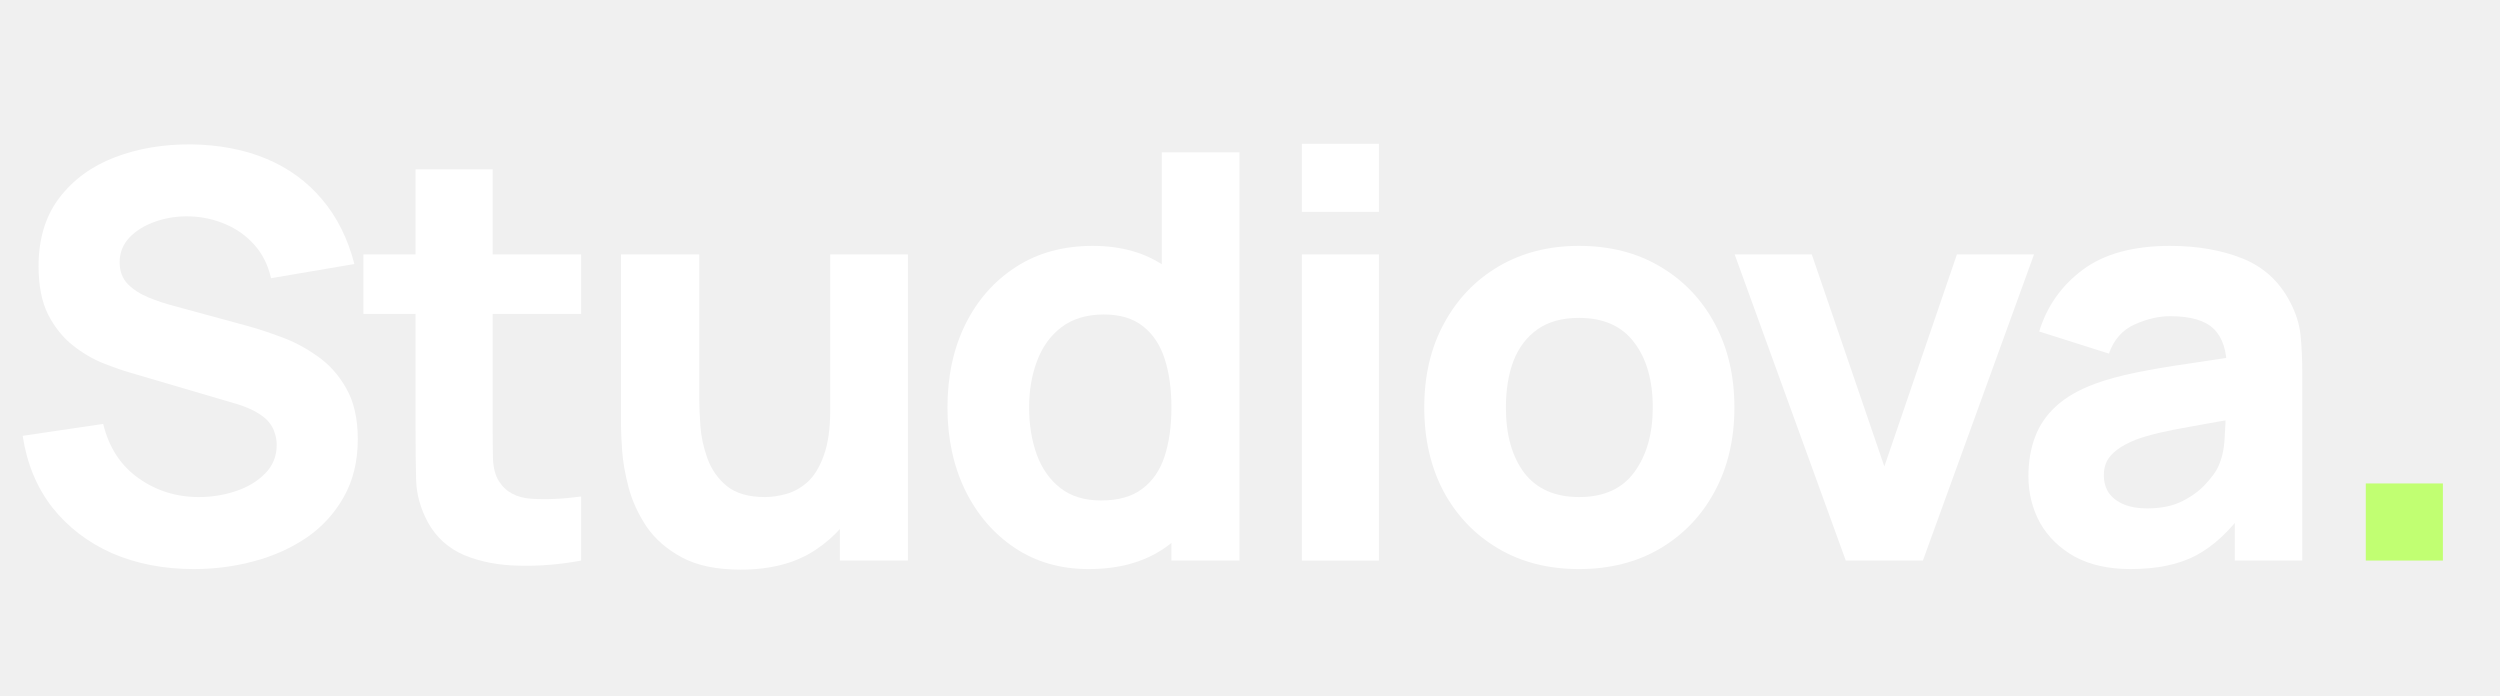
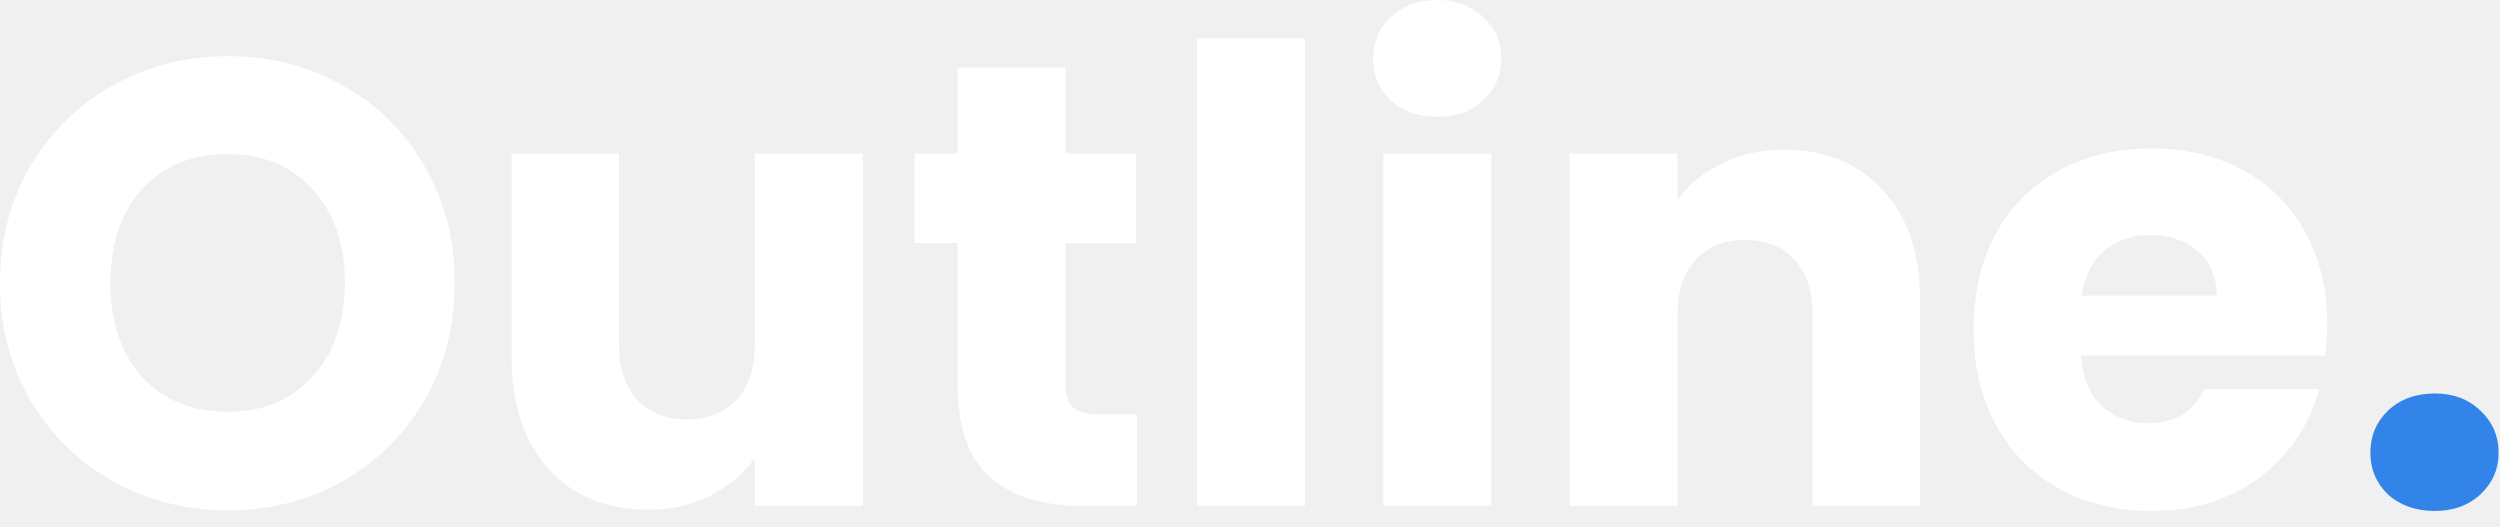
- <svg xmlns="http://www.w3.org/2000/svg" width="194" height="54" viewBox="0 0 194 54" fill="none">
-   <path d="M15.048 44.16C12.701 44.16 10.582 43.749 8.69 42.928C6.813 42.092 5.265 40.904 4.048 39.364C2.845 37.809 2.083 35.961 1.76 33.82L8.008 32.896C8.448 34.715 9.357 36.115 10.736 37.098C12.115 38.081 13.684 38.572 15.444 38.572C16.427 38.572 17.38 38.418 18.304 38.11C19.228 37.802 19.983 37.347 20.57 36.746C21.171 36.145 21.472 35.404 21.472 34.524C21.472 34.201 21.421 33.893 21.318 33.6C21.23 33.292 21.076 33.006 20.856 32.742C20.636 32.478 20.321 32.229 19.91 31.994C19.514 31.759 19.008 31.547 18.392 31.356L10.164 28.936C9.548 28.76 8.829 28.511 8.008 28.188C7.201 27.865 6.417 27.403 5.654 26.802C4.891 26.201 4.253 25.409 3.74 24.426C3.241 23.429 2.992 22.175 2.992 20.664C2.992 18.537 3.527 16.77 4.598 15.362C5.669 13.954 7.099 12.905 8.888 12.216C10.677 11.527 12.657 11.189 14.828 11.204C17.013 11.233 18.964 11.607 20.68 12.326C22.396 13.045 23.833 14.093 24.992 15.472C26.151 16.836 26.987 18.508 27.5 20.488L21.032 21.588C20.797 20.561 20.365 19.696 19.734 18.992C19.103 18.288 18.348 17.753 17.468 17.386C16.603 17.019 15.693 16.821 14.74 16.792C13.801 16.763 12.914 16.895 12.078 17.188C11.257 17.467 10.582 17.877 10.054 18.42C9.541 18.963 9.284 19.608 9.284 20.356C9.284 21.045 9.497 21.61 9.922 22.05C10.347 22.475 10.883 22.82 11.528 23.084C12.173 23.348 12.833 23.568 13.508 23.744L19.008 25.24C19.829 25.46 20.739 25.753 21.736 26.12C22.733 26.472 23.687 26.971 24.596 27.616C25.52 28.247 26.275 29.083 26.862 30.124C27.463 31.165 27.764 32.485 27.764 34.084C27.764 35.785 27.405 37.274 26.686 38.55C25.982 39.811 25.029 40.86 23.826 41.696C22.623 42.517 21.259 43.133 19.734 43.544C18.223 43.955 16.661 44.16 15.048 44.16Z" fill="white" />
-   <path d="M45.096 43.5C43.453 43.808 41.84 43.94 40.255 43.896C38.686 43.867 37.278 43.595 36.032 43.082C34.8 42.554 33.861 41.711 33.215 40.552C32.629 39.467 32.321 38.367 32.291 37.252C32.262 36.123 32.248 34.847 32.248 33.424V13.14H38.231V33.072C38.231 33.996 38.239 34.832 38.254 35.58C38.283 36.313 38.437 36.9 38.715 37.34C39.243 38.176 40.087 38.631 41.245 38.704C42.404 38.777 43.688 38.719 45.096 38.528V43.5ZM28.2 24.36V19.74H45.096V24.36H28.2Z" fill="white" />
-   <path d="M57.474 44.204C55.612 44.204 54.094 43.889 52.92 43.258C51.747 42.627 50.83 41.828 50.17 40.86C49.525 39.892 49.063 38.887 48.784 37.846C48.506 36.79 48.337 35.829 48.278 34.964C48.22 34.099 48.19 33.468 48.19 33.072V19.74H54.262V30.96C54.262 31.503 54.292 32.199 54.35 33.05C54.409 33.886 54.592 34.729 54.9 35.58C55.208 36.431 55.707 37.142 56.396 37.714C57.1 38.286 58.09 38.572 59.366 38.572C59.88 38.572 60.43 38.491 61.016 38.33C61.603 38.169 62.153 37.861 62.666 37.406C63.18 36.937 63.598 36.255 63.92 35.36C64.258 34.451 64.426 33.263 64.426 31.796L67.858 33.424C67.858 35.301 67.477 37.061 66.714 38.704C65.952 40.347 64.8 41.674 63.26 42.686C61.735 43.698 59.806 44.204 57.474 44.204ZM65.174 43.5V35.624H64.426V19.74H70.454V43.5H65.174Z" fill="white" />
-   <path d="M84.479 44.16C82.294 44.16 80.38 43.61 78.737 42.51C77.094 41.41 75.811 39.914 74.887 38.022C73.978 36.13 73.523 33.996 73.523 31.62C73.523 29.2 73.985 27.051 74.909 25.174C75.848 23.282 77.16 21.793 78.847 20.708C80.534 19.623 82.514 19.08 84.787 19.08C87.046 19.08 88.945 19.63 90.485 20.73C92.025 21.83 93.191 23.326 93.983 25.218C94.775 27.11 95.171 29.244 95.171 31.62C95.171 33.996 94.768 36.13 93.961 38.022C93.169 39.914 91.981 41.41 90.397 42.51C88.813 43.61 86.84 44.16 84.479 44.16ZM85.447 38.836C86.782 38.836 87.845 38.535 88.637 37.934C89.444 37.333 90.023 36.489 90.375 35.404C90.727 34.319 90.903 33.057 90.903 31.62C90.903 30.183 90.727 28.921 90.375 27.836C90.023 26.751 89.458 25.907 88.681 25.306C87.918 24.705 86.914 24.404 85.667 24.404C84.332 24.404 83.232 24.734 82.367 25.394C81.516 26.039 80.886 26.912 80.475 28.012C80.064 29.097 79.859 30.3 79.859 31.62C79.859 32.955 80.057 34.172 80.453 35.272C80.849 36.357 81.458 37.223 82.279 37.868C83.1 38.513 84.156 38.836 85.447 38.836ZM90.903 43.5V27.22H90.155V11.82H96.183V43.5H90.903Z" fill="white" />
-   <path d="M101.023 16.44V11.16H107.007V16.44H101.023ZM101.023 43.5V19.74H107.007V43.5H101.023Z" fill="white" />
-   <path d="M122.535 44.16C120.144 44.16 118.047 43.625 116.243 42.554C114.438 41.483 113.031 40.009 112.019 38.132C111.021 36.24 110.522 34.069 110.522 31.62C110.522 29.141 111.036 26.963 112.062 25.086C113.089 23.194 114.505 21.72 116.309 20.664C118.113 19.608 120.188 19.08 122.535 19.08C124.925 19.08 127.022 19.615 128.826 20.686C130.645 21.757 132.061 23.238 133.073 25.13C134.084 27.007 134.59 29.171 134.59 31.62C134.59 34.084 134.077 36.262 133.05 38.154C132.039 40.031 130.623 41.505 128.804 42.576C127 43.632 124.91 44.16 122.535 44.16ZM122.535 38.572C124.456 38.572 125.886 37.927 126.825 36.636C127.778 35.331 128.255 33.659 128.255 31.62C128.255 29.508 127.771 27.821 126.802 26.56C125.849 25.299 124.426 24.668 122.535 24.668C121.229 24.668 120.159 24.961 119.323 25.548C118.487 26.135 117.863 26.949 117.452 27.99C117.057 29.031 116.858 30.241 116.858 31.62C116.858 33.747 117.335 35.441 118.288 36.702C119.257 37.949 120.672 38.572 122.535 38.572Z" fill="white" />
-   <path d="M143.233 43.5L134.609 19.74H140.593L146.225 36.196L151.857 19.74H157.841L149.217 43.5H143.233Z" fill="white" />
-   <path d="M165.325 44.16C163.623 44.16 162.179 43.837 160.991 43.192C159.817 42.532 158.923 41.659 158.307 40.574C157.705 39.474 157.405 38.264 157.405 36.944C157.405 35.844 157.574 34.839 157.911 33.93C158.248 33.021 158.791 32.221 159.539 31.532C160.302 30.828 161.321 30.241 162.597 29.772C163.477 29.449 164.526 29.163 165.743 28.914C166.96 28.665 168.339 28.43 169.879 28.21C171.419 27.975 173.113 27.719 174.961 27.44L172.805 28.628C172.805 27.22 172.468 26.186 171.793 25.526C171.118 24.866 169.989 24.536 168.405 24.536C167.525 24.536 166.608 24.749 165.655 25.174C164.701 25.599 164.034 26.355 163.653 27.44L158.241 25.724C158.842 23.759 159.972 22.16 161.629 20.928C163.286 19.696 165.545 19.08 168.405 19.08C170.502 19.08 172.365 19.403 173.993 20.048C175.621 20.693 176.853 21.808 177.689 23.392C178.158 24.272 178.437 25.152 178.525 26.032C178.613 26.912 178.657 27.895 178.657 28.98V43.5H173.421V38.616L174.169 39.628C173.01 41.227 171.756 42.385 170.407 43.104C169.072 43.808 167.378 44.16 165.325 44.16ZM166.601 39.452C167.701 39.452 168.625 39.261 169.373 38.88C170.136 38.484 170.737 38.037 171.177 37.538C171.632 37.039 171.94 36.621 172.101 36.284C172.409 35.639 172.585 34.891 172.629 34.04C172.688 33.175 172.717 32.456 172.717 31.884L174.477 32.324C172.702 32.617 171.265 32.867 170.165 33.072C169.065 33.263 168.178 33.439 167.503 33.6C166.828 33.761 166.234 33.937 165.721 34.128C165.134 34.363 164.658 34.619 164.291 34.898C163.939 35.162 163.675 35.455 163.499 35.778C163.338 36.101 163.257 36.46 163.257 36.856C163.257 37.399 163.389 37.868 163.653 38.264C163.932 38.645 164.32 38.939 164.819 39.144C165.318 39.349 165.912 39.452 166.601 39.452Z" fill="white" />
-   <path d="M183.585 43.5V37.516H189.569V43.5H183.585Z" fill="#C1FF72" />
+ <svg xmlns="http://www.w3.org/2000/svg" width="95" height="20" viewBox="0 0 95 20" fill="none">
+   <path d="M8.664 19.392C7.08 19.392 5.624 19.024 4.296 18.288C2.984 17.552 1.936 16.528 1.152 15.216C0.384 13.888 0 12.4 0 10.752C0 9.104 0.384 7.624 1.152 6.312C1.936 5 2.984 3.976 4.296 3.24C5.624 2.504 7.08 2.136 8.664 2.136C10.248 2.136 11.696 2.504 13.008 3.24C14.336 3.976 15.376 5 16.128 6.312C16.896 7.624 17.28 9.104 17.28 10.752C17.28 12.4 16.896 13.888 16.128 15.216C15.36 16.528 14.32 17.552 13.008 18.288C11.696 19.024 10.248 19.392 8.664 19.392ZM8.664 15.648C10.008 15.648 11.08 15.2 11.88 14.304C12.696 13.408 13.104 12.224 13.104 10.752C13.104 9.264 12.696 8.08 11.88 7.2C11.08 6.304 10.008 5.856 8.664 5.856C7.304 5.856 6.216 6.296 5.4 7.176C4.6 8.056 4.2 9.248 4.2 10.752C4.2 12.24 4.6 13.432 5.4 14.328C6.216 15.208 7.304 15.648 8.664 15.648Z" fill="white" />
+   <path d="M32.787 5.832V19.224H28.683V17.4C28.267 17.992 27.699 18.472 26.979 18.84C26.275 19.192 25.491 19.368 24.627 19.368C23.603 19.368 22.699 19.144 21.915 18.696C21.131 18.232 20.523 17.568 20.091 16.704C19.659 15.84 19.443 14.824 19.443 13.656V5.832H23.523V13.104C23.523 14 23.755 14.696 24.219 15.192C24.683 15.688 25.307 15.936 26.091 15.936C26.891 15.936 27.523 15.688 27.987 15.192C28.451 14.696 28.683 14 28.683 13.104V5.832H32.787Z" fill="white" />
+   <path d="M43.199 15.744V19.224H41.111C39.623 19.224 38.463 18.864 37.631 18.144C36.799 17.408 36.383 16.216 36.383 14.568V9.24H34.751V5.832H36.383V2.568H40.487V5.832H43.175V9.24H40.487V14.616C40.487 15.016 40.583 15.304 40.775 15.48C40.967 15.656 41.287 15.744 41.735 15.744H43.199Z" fill="white" />
+   <path d="M49.589 1.464V19.224H45.485V1.464H49.589Z" fill="white" />
+   <path d="M54.627 4.44C53.907 4.44 53.315 4.232 52.851 3.816C52.403 3.384 52.179 2.856 52.179 2.232C52.179 1.592 52.403 1.064 52.851 0.648C53.315 0.216 53.907 0 54.627 0C55.331 0 55.907 0.216 56.355 0.648C56.819 1.064 57.051 1.592 57.051 2.232C57.051 2.856 56.819 3.384 56.355 3.816C55.907 4.232 55.331 4.44 54.627 4.44ZM56.667 5.832V19.224H52.563V5.832H56.667Z" fill="white" />
+   <path d="M67.801 5.688C69.369 5.688 70.617 6.2 71.545 7.224C72.489 8.232 72.961 9.624 72.961 11.4V19.224H68.881V11.952C68.881 11.056 68.649 10.36 68.185 9.864C67.721 9.368 67.097 9.12 66.313 9.12C65.529 9.12 64.905 9.368 64.441 9.864C63.977 10.36 63.745 11.056 63.745 11.952V19.224H59.641V5.832H63.745V7.608C64.161 7.016 64.721 6.552 65.425 6.216C66.129 5.864 66.921 5.688 67.801 5.688Z" fill="white" />
+   <path d="M88.437 12.312C88.437 12.696 88.413 13.096 88.365 13.512H79.077C79.141 14.344 79.405 14.984 79.869 15.432C80.349 15.864 80.933 16.08 81.621 16.08C82.645 16.08 83.357 15.648 83.757 14.784H88.125C87.901 15.664 87.493 16.456 86.901 17.16C86.325 17.864 85.597 18.416 84.717 18.816C83.837 19.216 82.853 19.416 81.765 19.416C80.453 19.416 79.285 19.136 78.261 18.576C77.237 18.016 76.437 17.216 75.861 16.176C75.285 15.136 74.997 13.92 74.997 12.528C74.997 11.136 75.277 9.92 75.837 8.88C76.413 7.84 77.213 7.04 78.237 6.48C79.261 5.92 80.437 5.64 81.765 5.64C83.061 5.64 84.213 5.912 85.221 6.456C86.229 7 87.013 7.776 87.573 8.784C88.149 9.792 88.437 10.968 88.437 12.312ZM84.237 11.232C84.237 10.528 83.997 9.968 83.517 9.552C83.037 9.136 82.437 8.928 81.717 8.928C81.029 8.928 80.445 9.128 79.965 9.528C79.501 9.928 79.213 10.496 79.101 11.232H84.237Z" fill="white" />
+   <path d="M92.522 19.416C91.802 19.416 91.21 19.208 90.746 18.792C90.298 18.36 90.074 17.832 90.074 17.208C90.074 16.568 90.298 16.032 90.746 15.6C91.21 15.168 91.802 14.952 92.522 14.952C93.226 14.952 93.802 15.168 94.25 15.6C94.714 16.032 94.946 16.568 94.946 17.208C94.946 17.832 94.714 18.36 94.25 18.792C93.802 19.208 93.226 19.416 92.522 19.416Z" fill="#3284E9" />
</svg>
